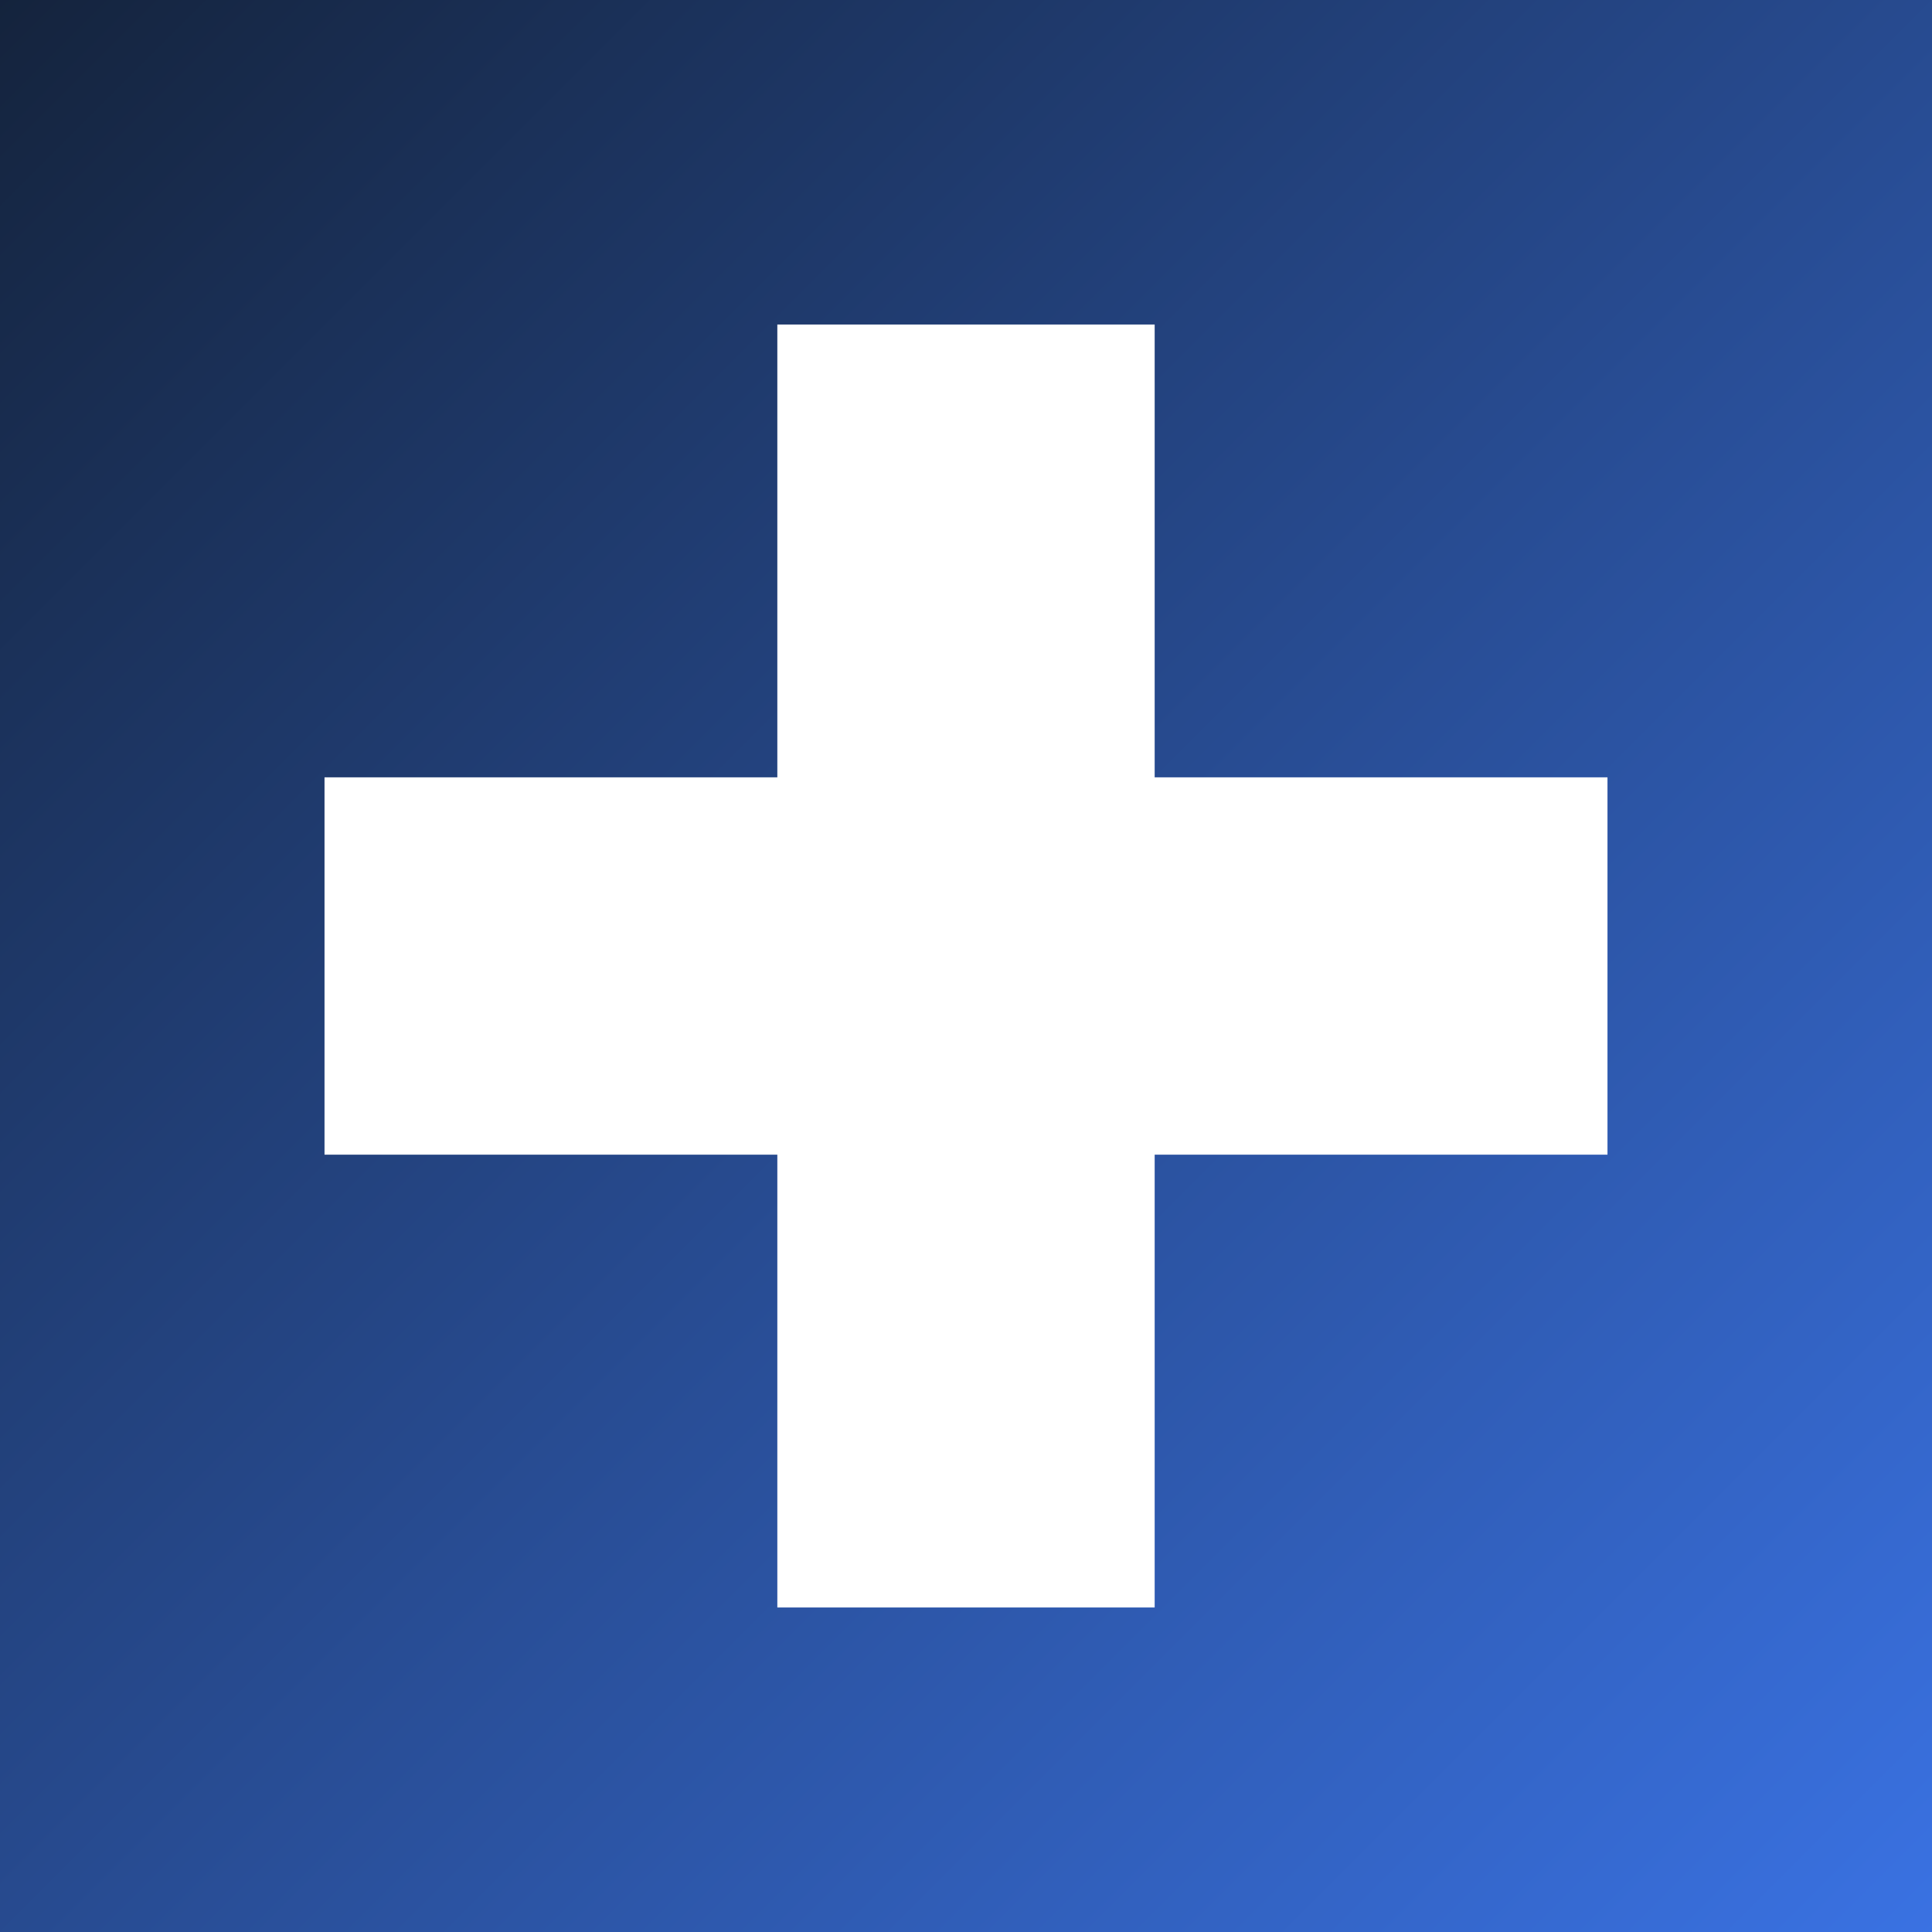
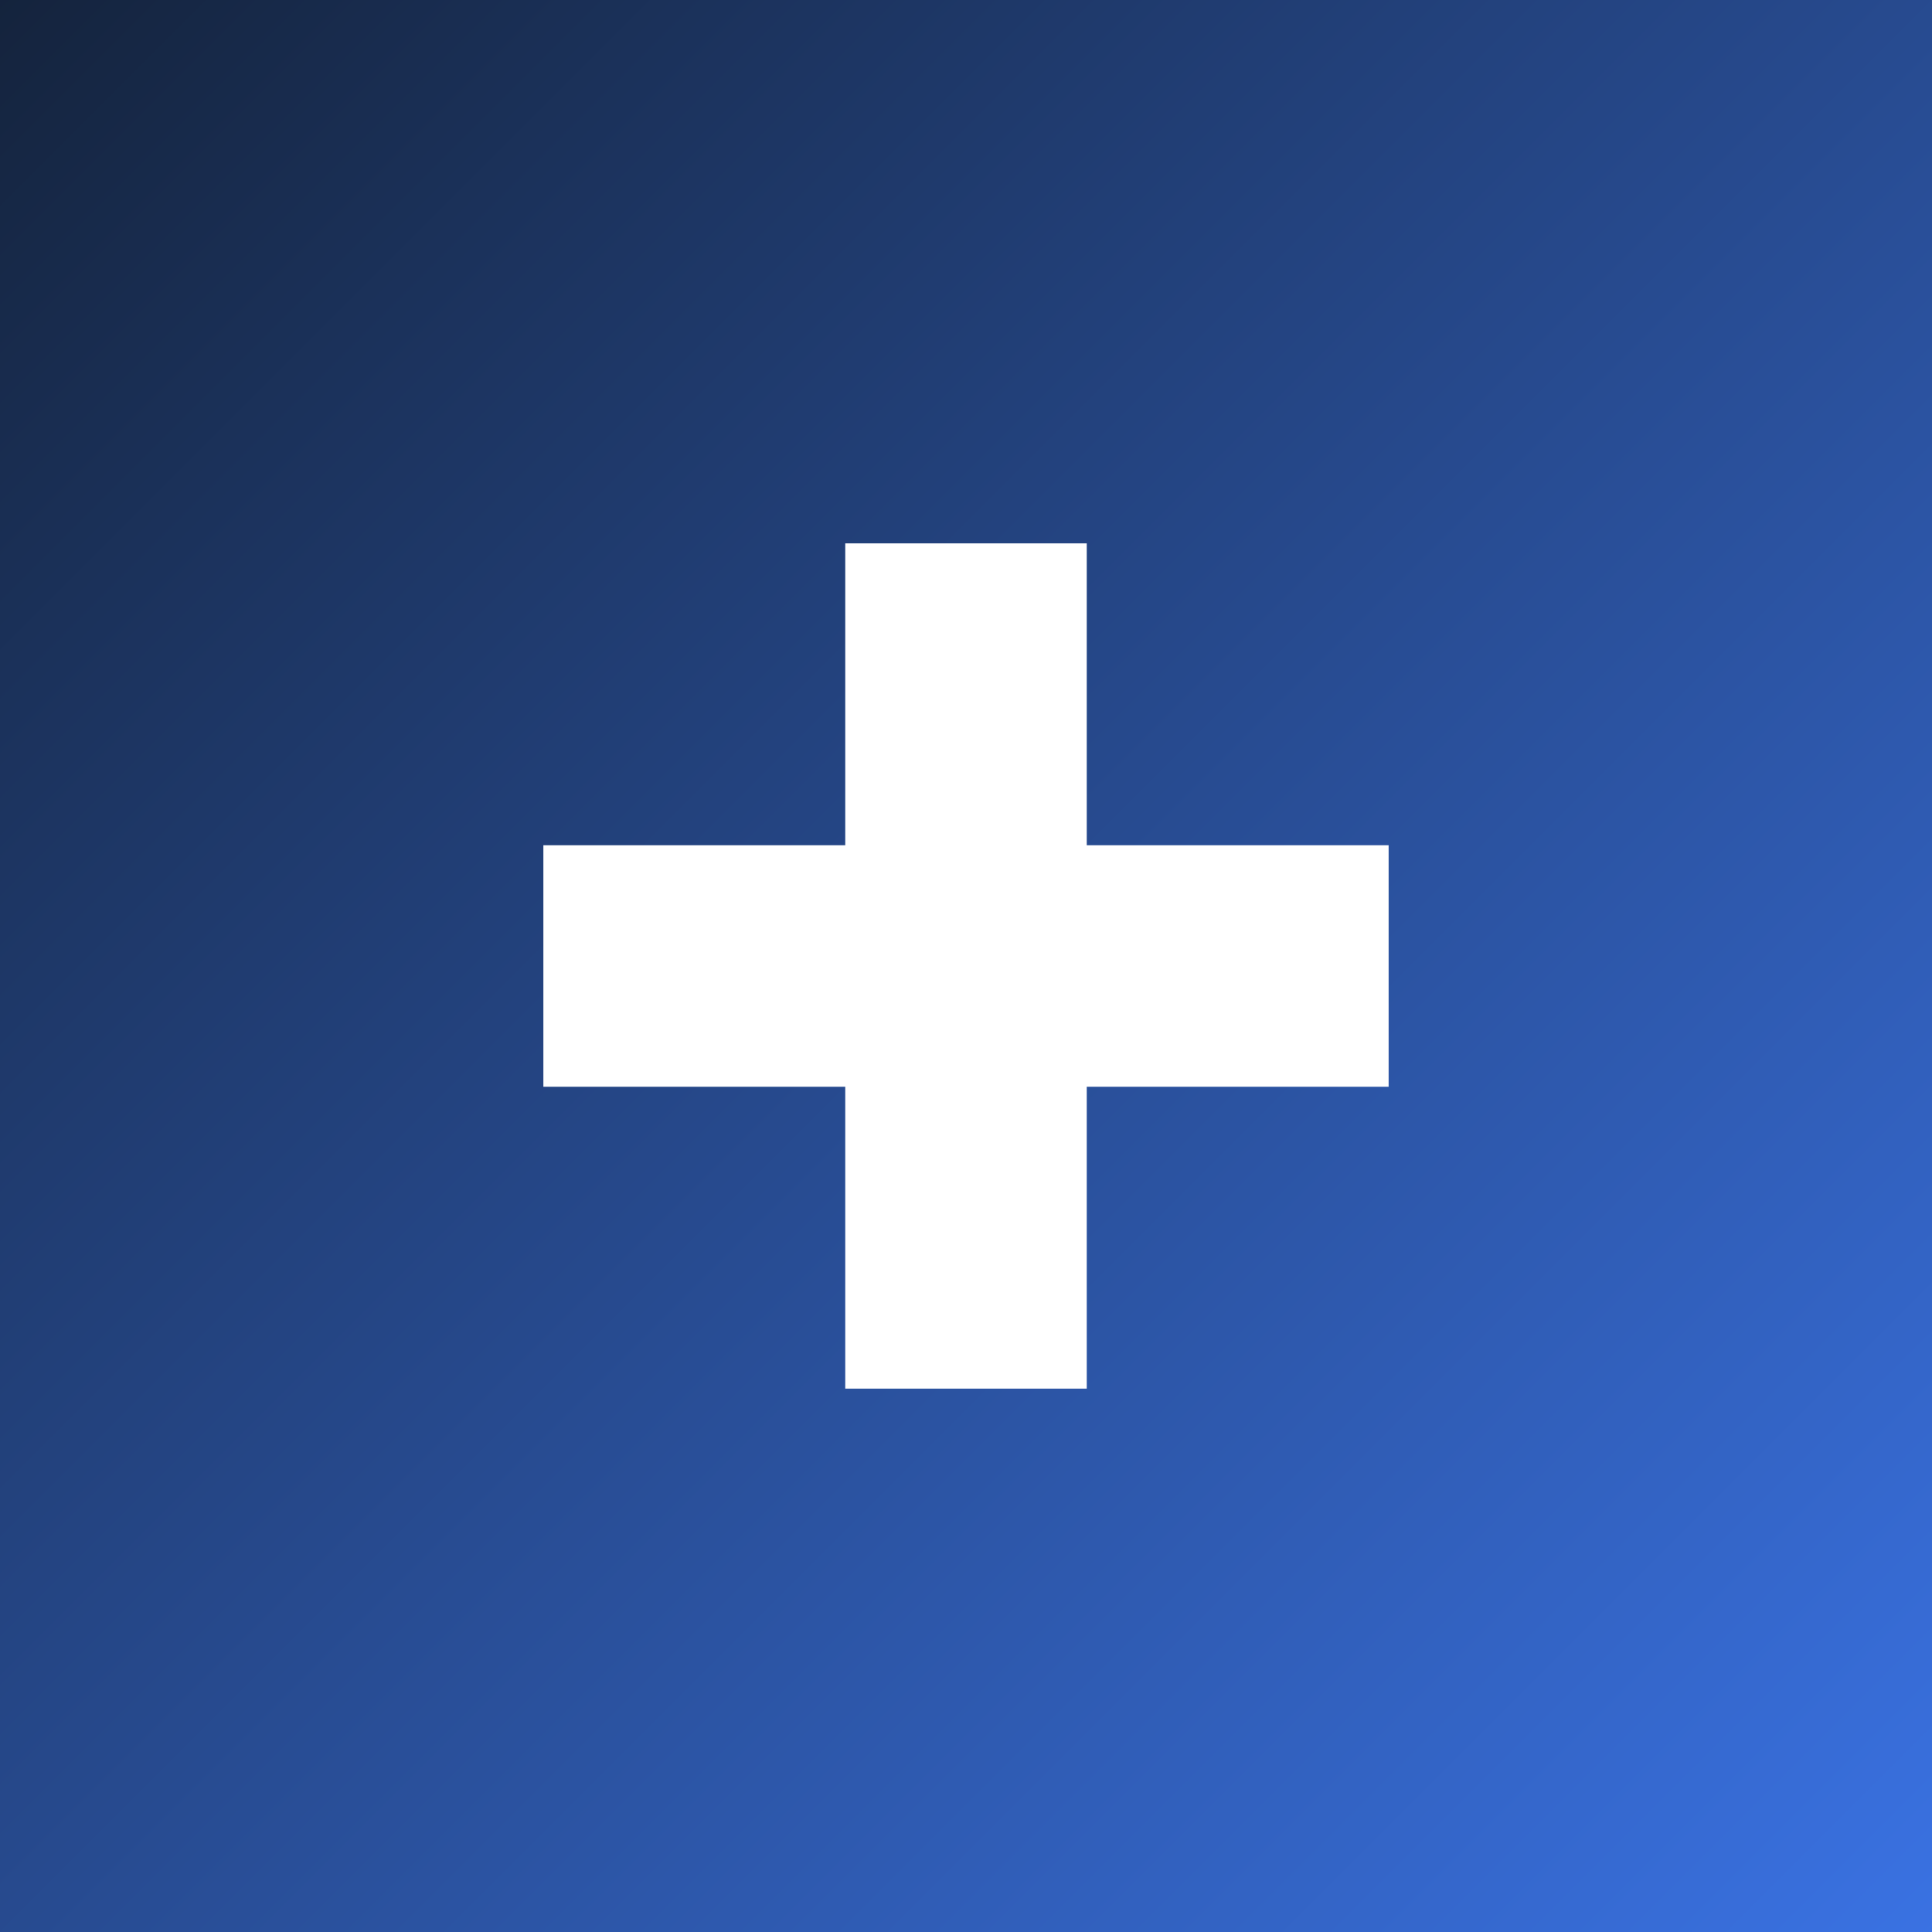
<svg xmlns="http://www.w3.org/2000/svg" width="512" height="512" viewBox="0 0 512 512">
  <defs>
    <linearGradient id="bg" x1="0" y1="0" x2="1" y2="1">
      <stop offset="0" stop-color="#14233c" />
      <stop offset="1" stop-color="#3a72e3" />
    </linearGradient>
  </defs>
  <rect width="512" height="512" fill="url(#bg)" />
-   <path fill="#ffffff" d="M206 86   L306 86 L306 206 L426 206 L426 306 L306 306 L306 426   L206 426 L206 306 L86 306 L86 206 L206 206 Z" />
+   <path fill="#ffffff" d="M224 144   L288 144 L288 224 L368 224 L368 288 L288 288 L288 368   L224 368 L224 288 L144 288 L144 224 L224 224 Z" />
</svg>
